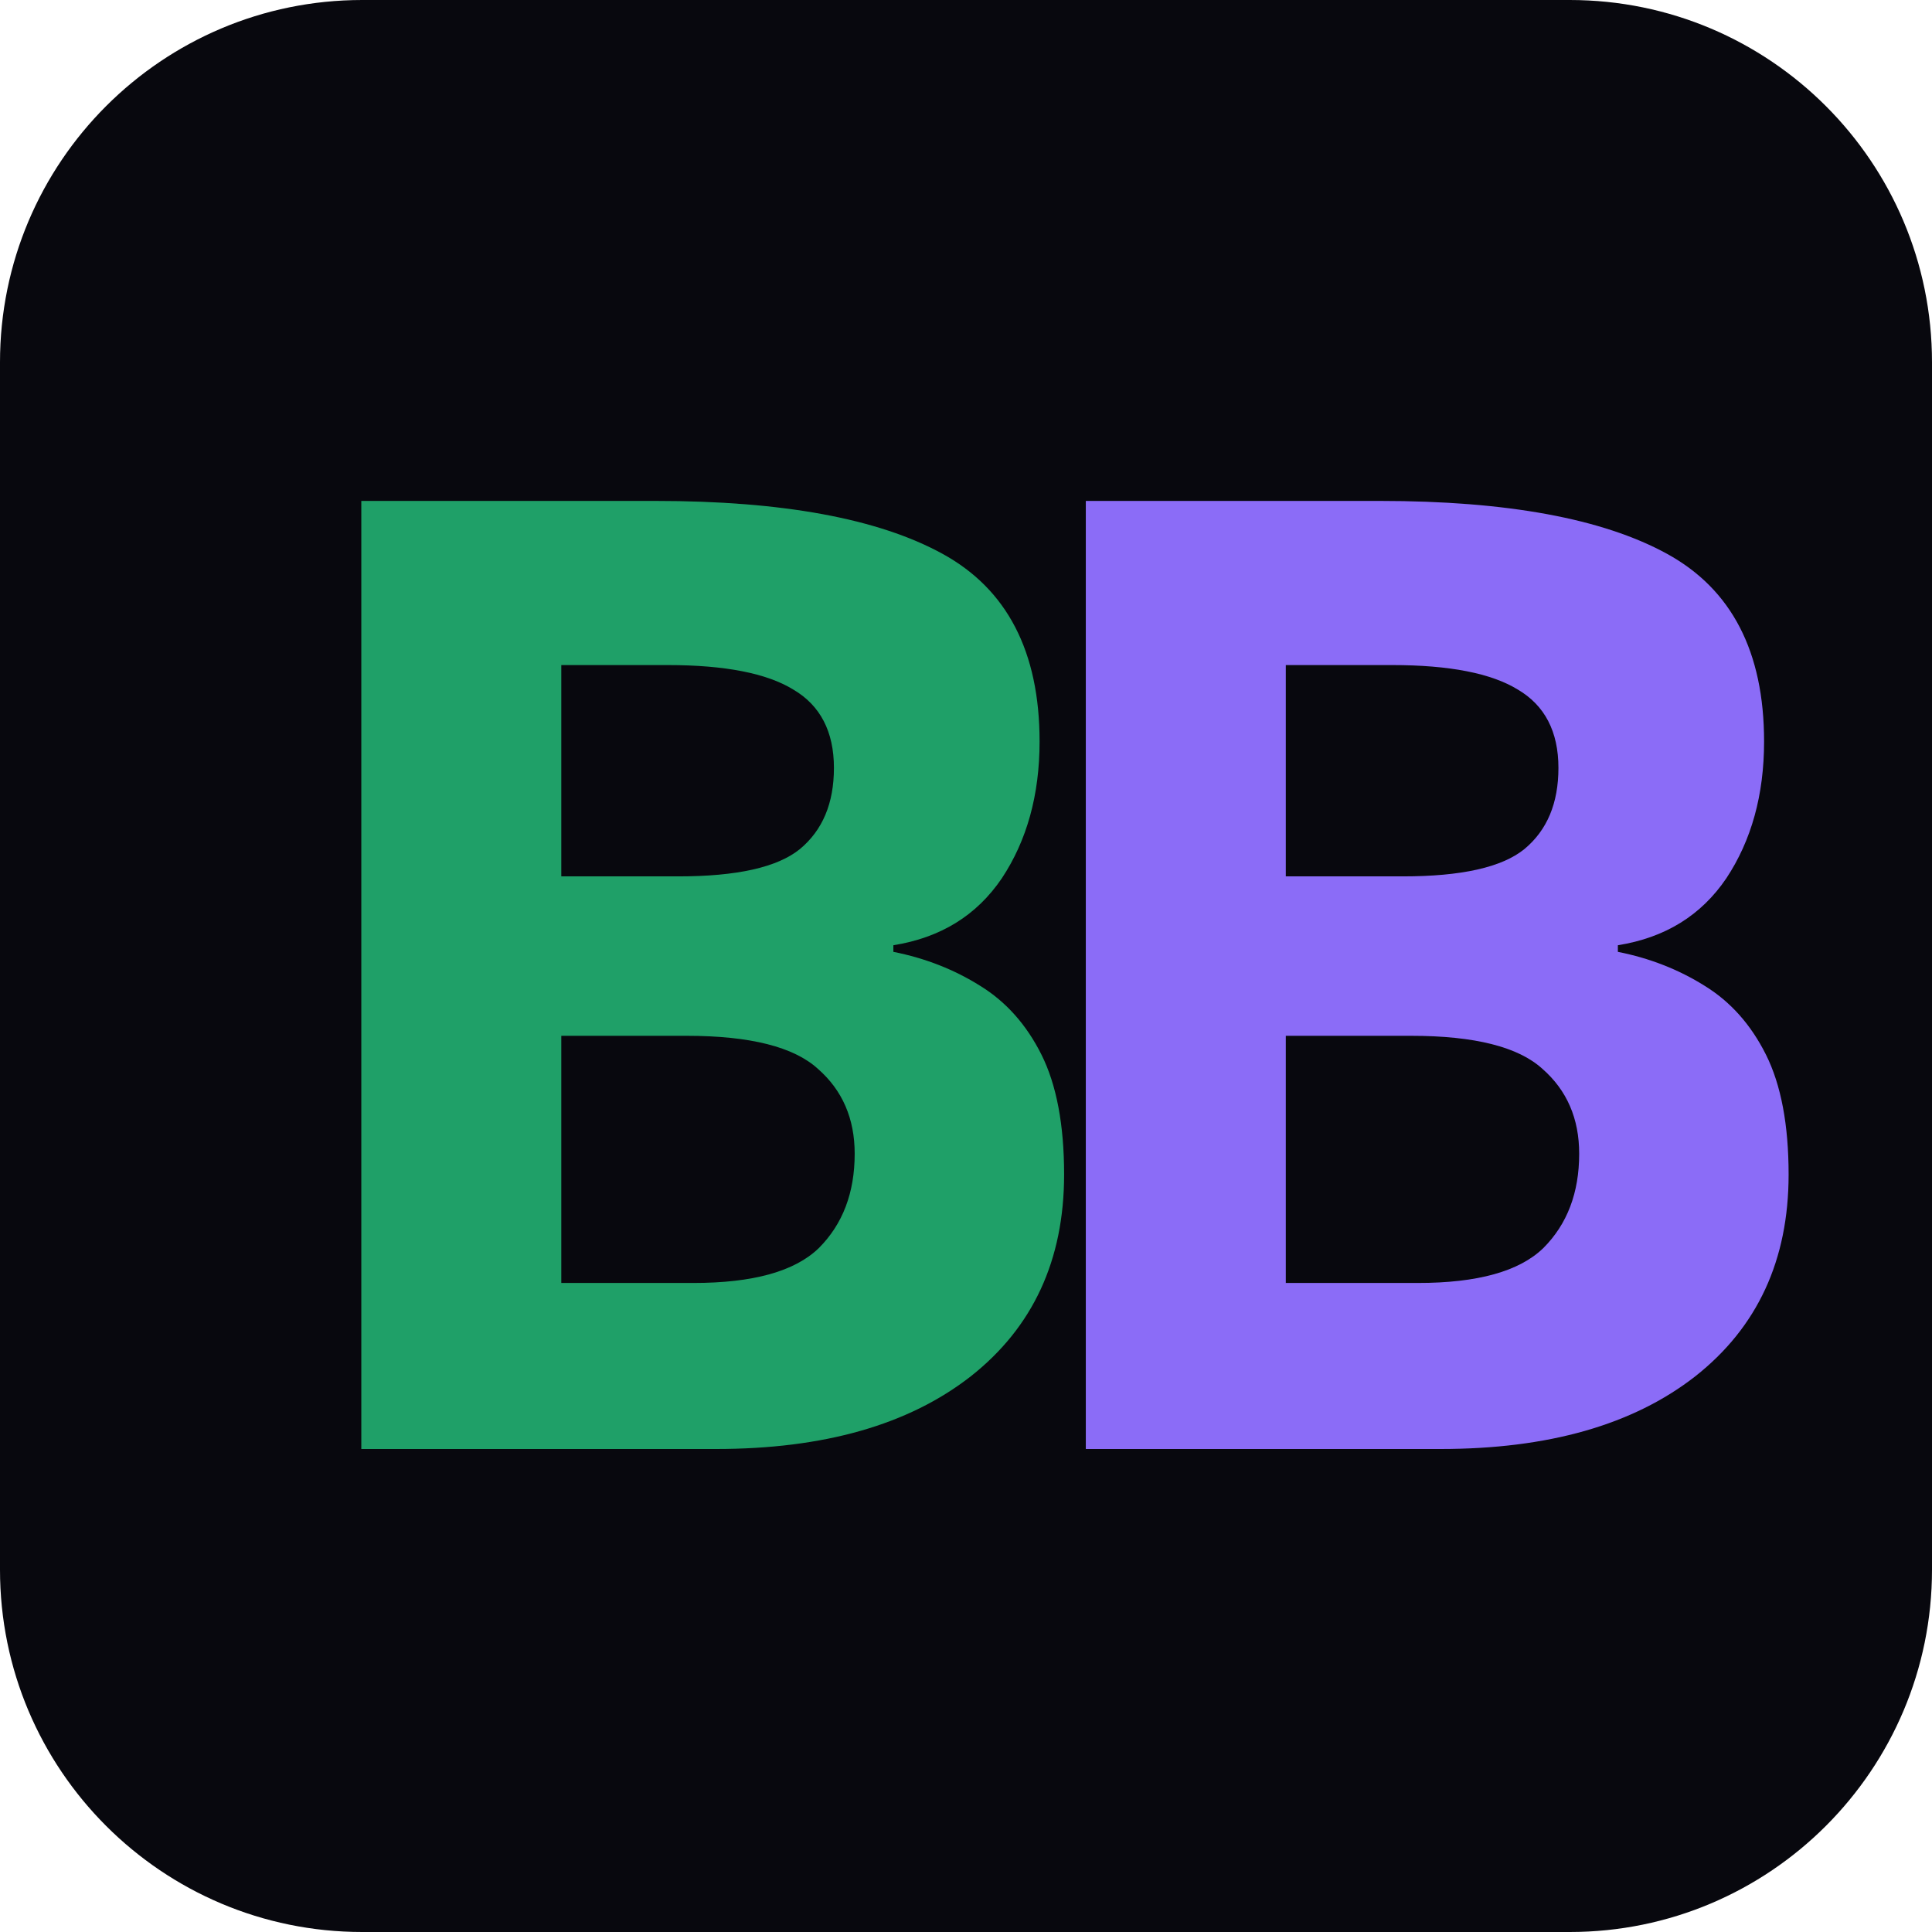
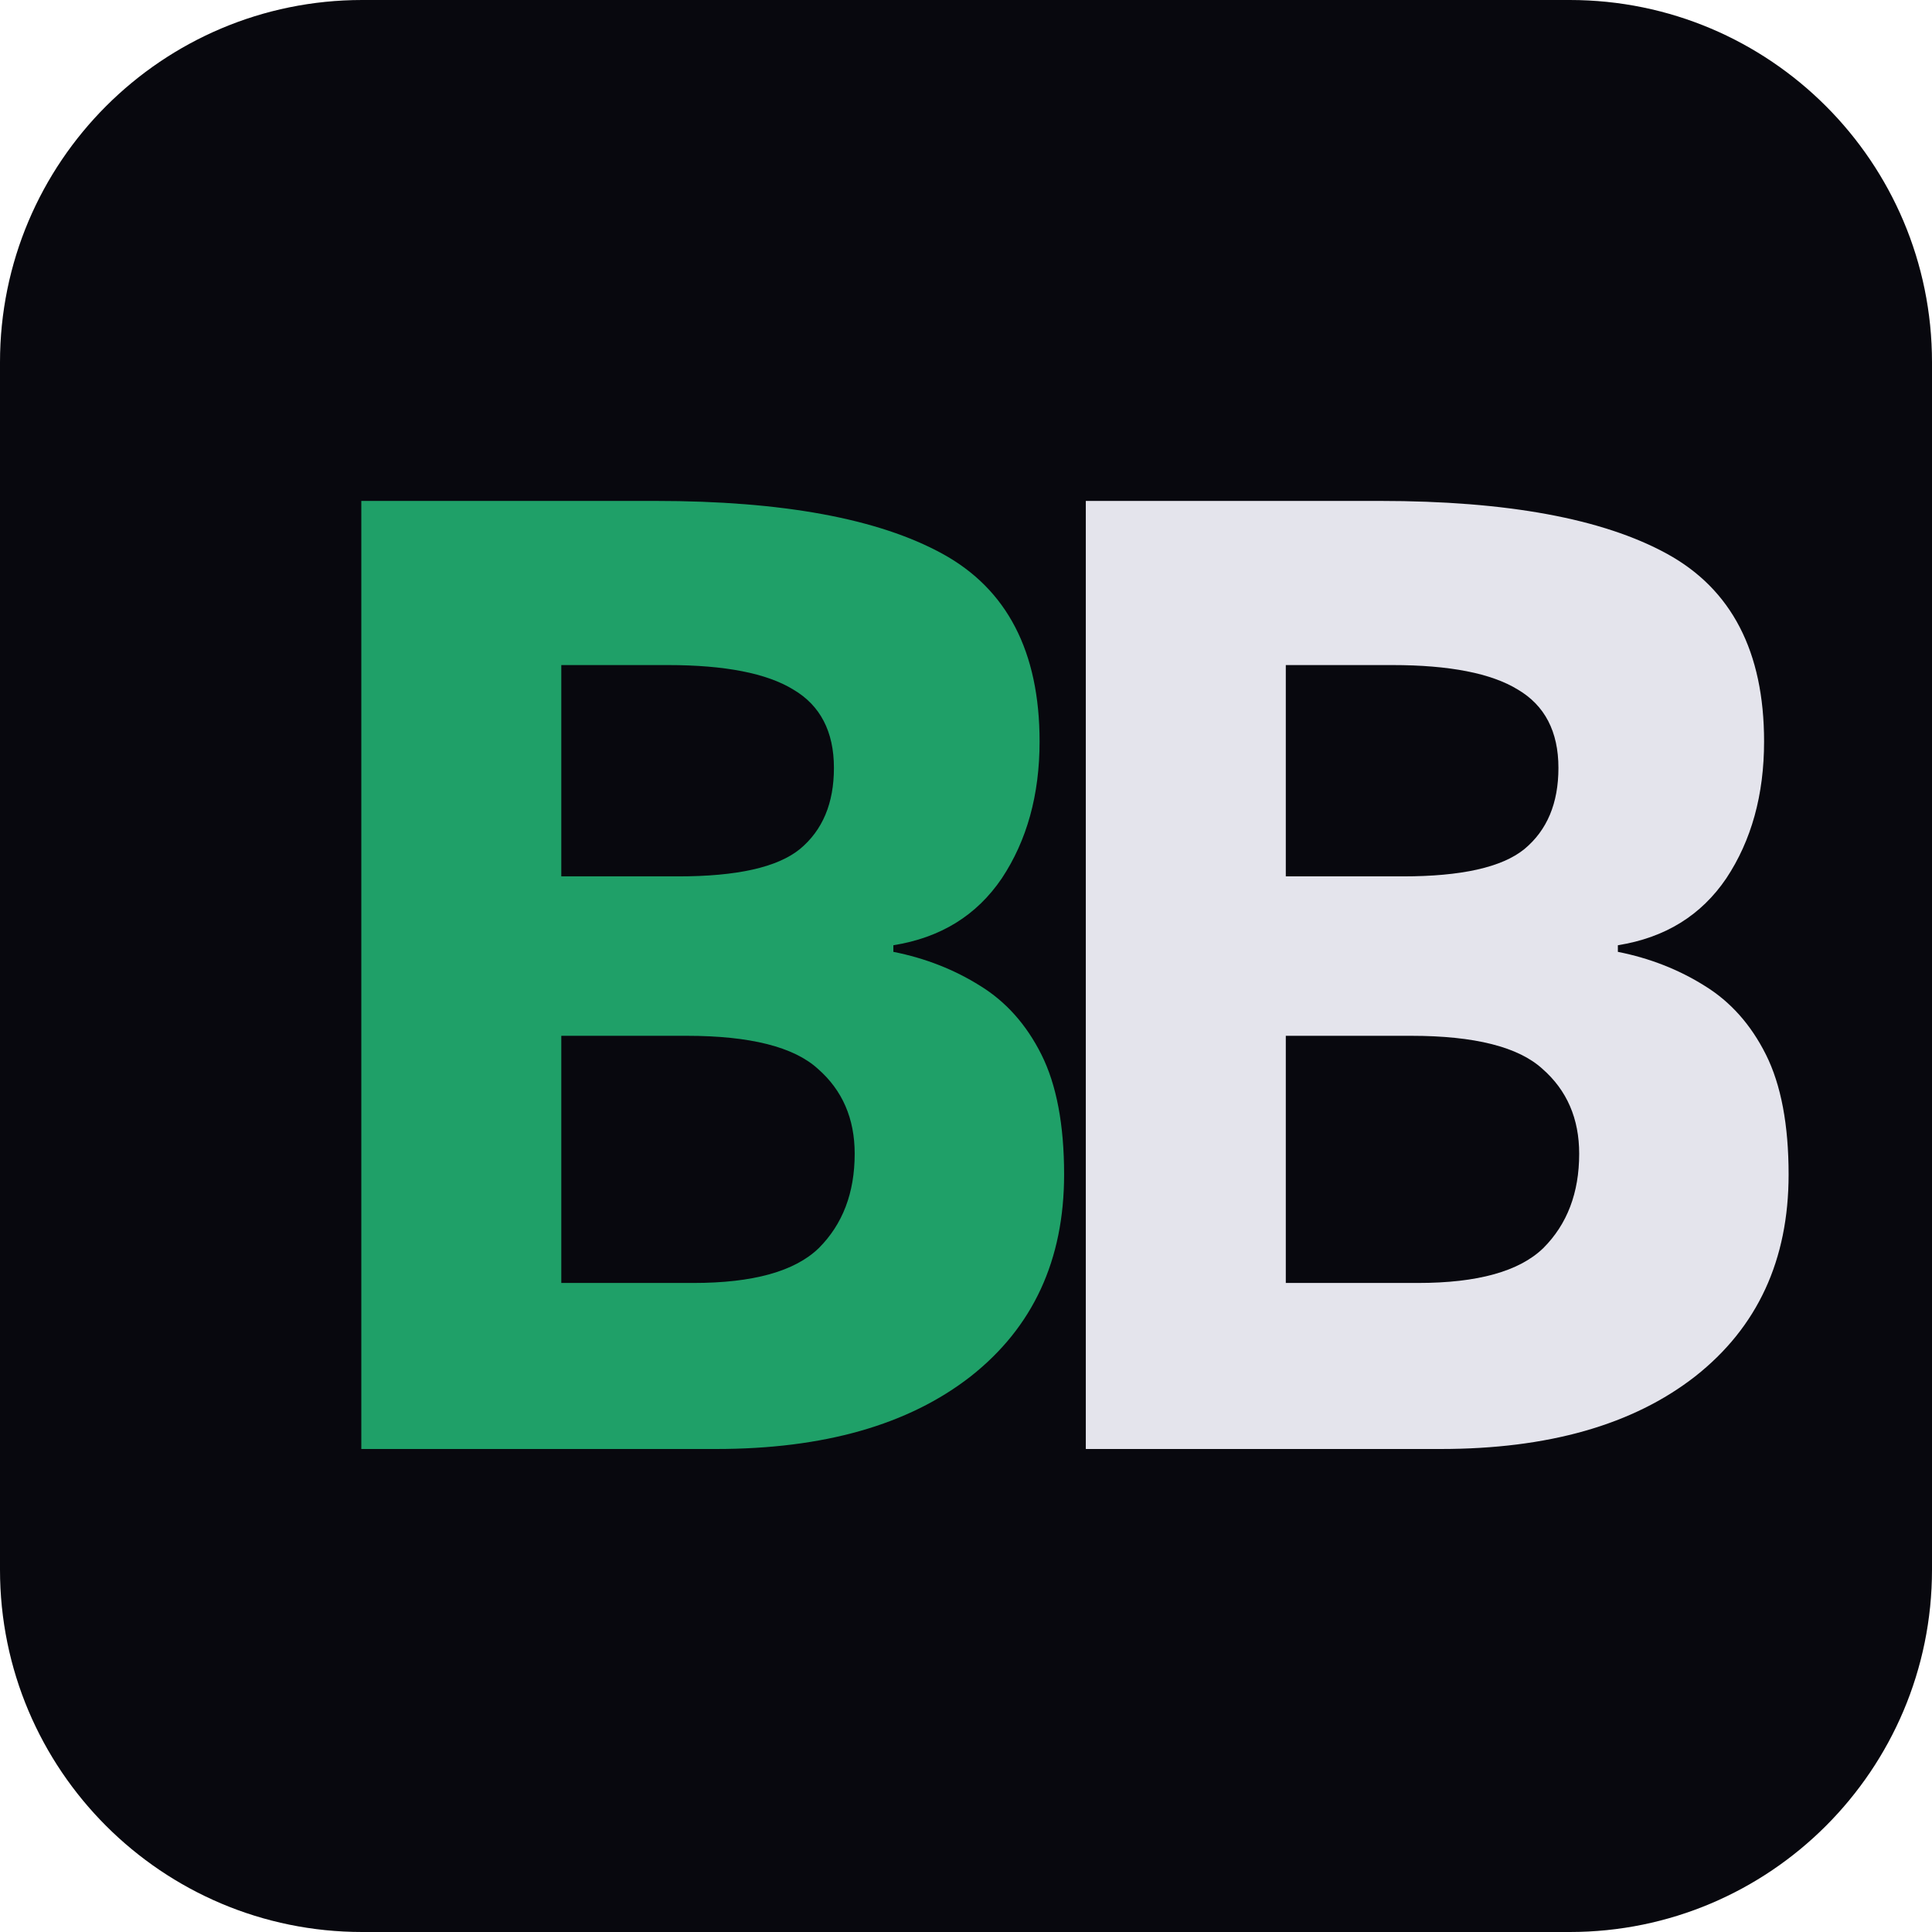
<svg xmlns="http://www.w3.org/2000/svg" viewBox="0 0 32 32">
  <rect width="32" height="32" rx="6" fill="#08080e" />
  <text x="4" y="24" font-family="system-ui, sans-serif" font-weight="800" font-size="22" fill="#1fa068">B</text>
-   <text x="16" y="24" font-family="system-ui, sans-serif" font-weight="800" font-size="22" fill="#8b6cf7">B</text>
+   <text x="16" y="24" font-family="system-ui, sans-serif" font-weight="800" font-size="22" fill="#e4e4ec">B</text>
</svg>
